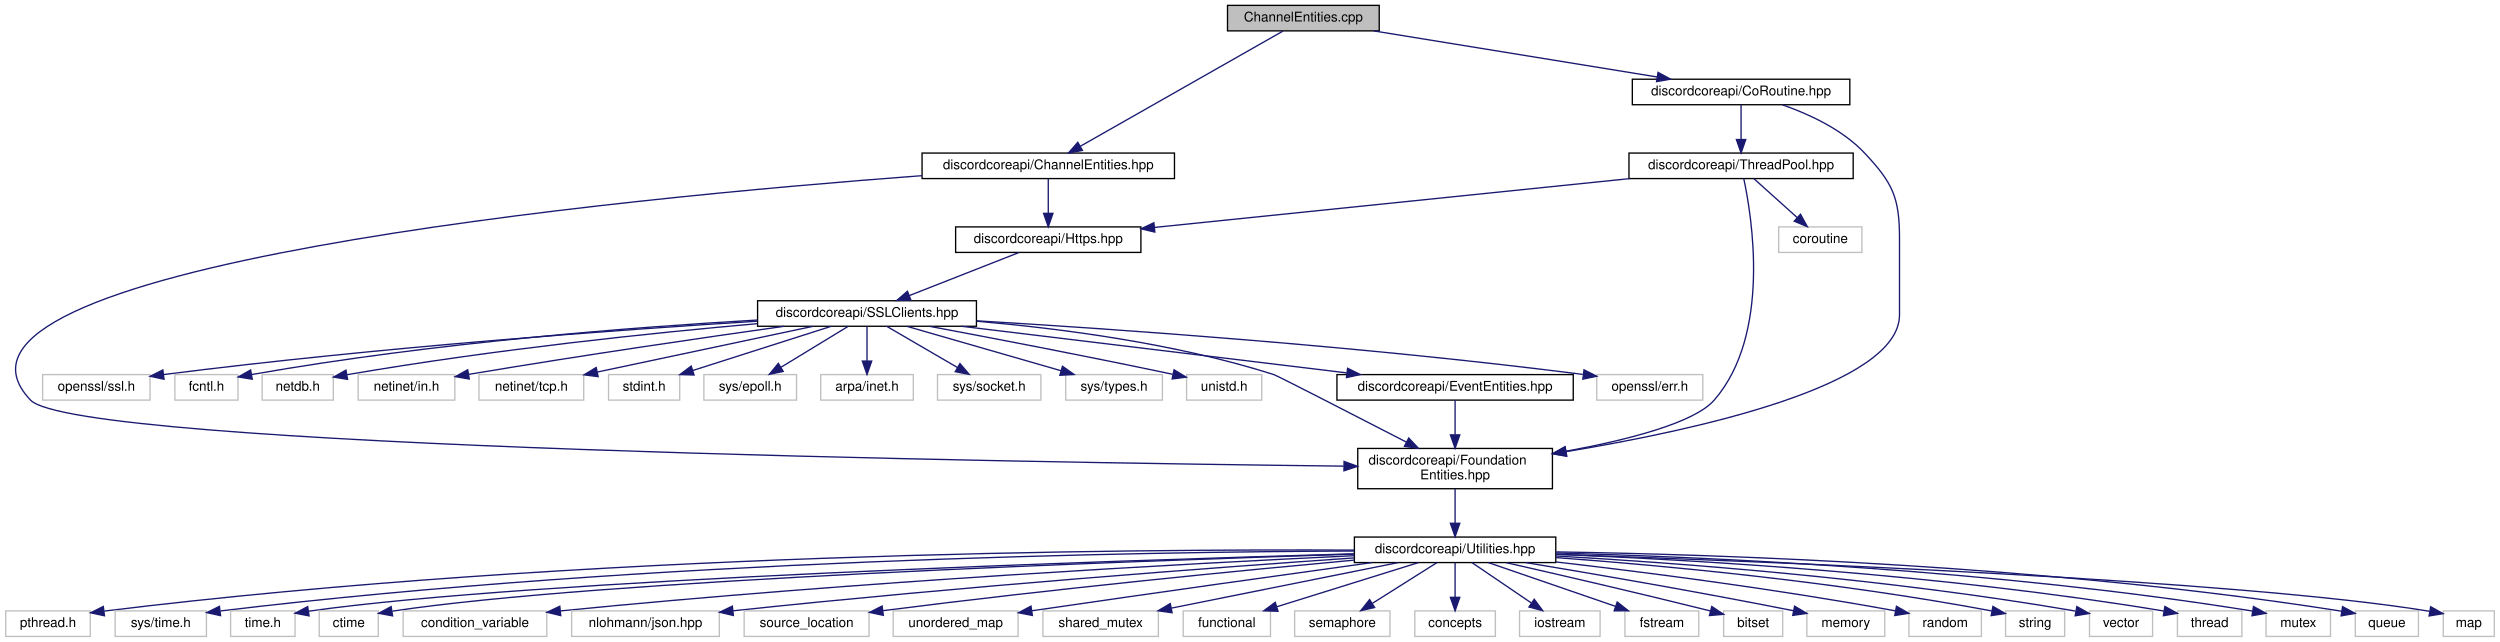
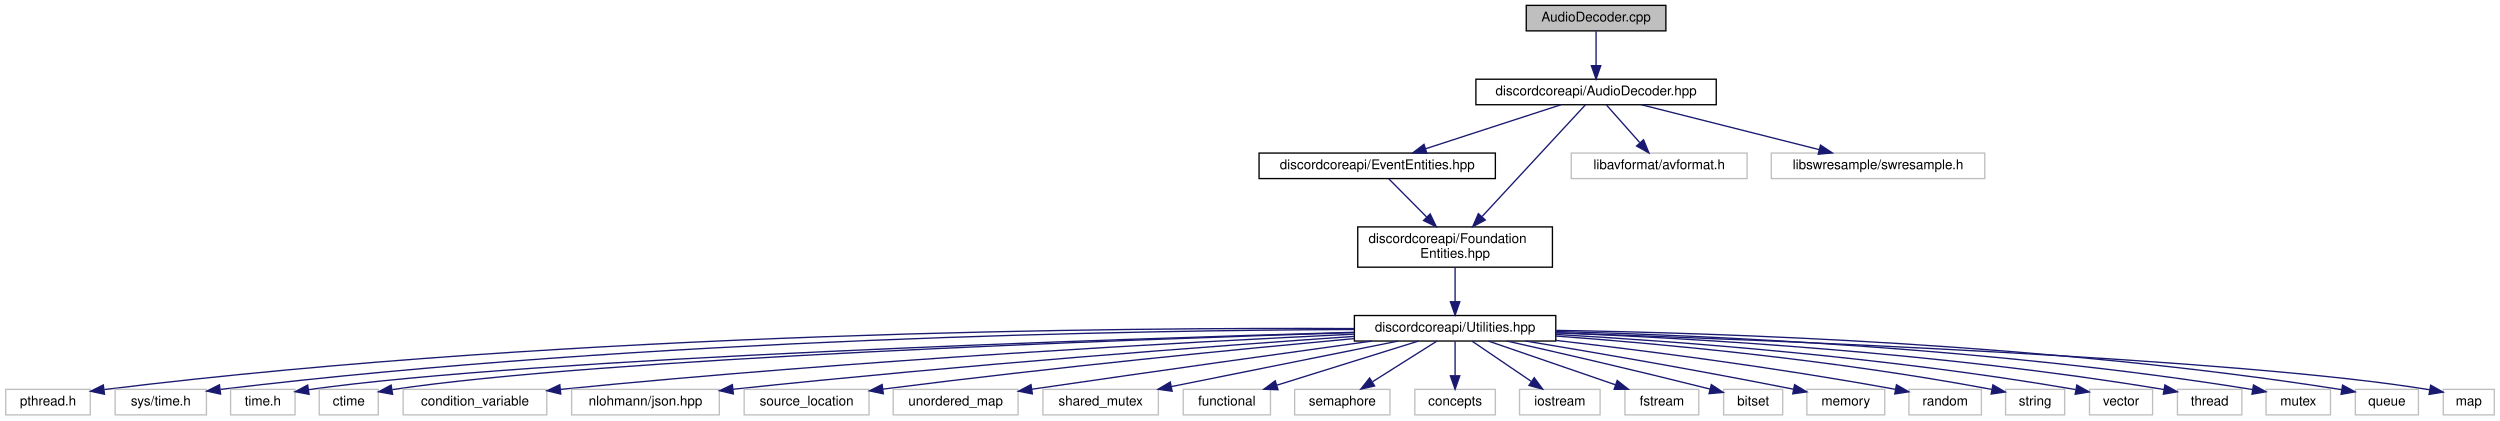
- <svg xmlns="http://www.w3.org/2000/svg" xmlns:xlink="http://www.w3.org/1999/xlink" width="1862pt" height="478pt" viewBox="0.00 0.00 1861.50 478.00">
-   <g id="graph0" class="graph" transform="scale(1 1) rotate(0) translate(4 474)">
+ <svg xmlns="http://www.w3.org/2000/svg" xmlns:xlink="http://www.w3.org/1999/xlink" width="1862pt" height="313pt" viewBox="0.00 0.00 1861.50 313.00">
+   <g id="graph0" class="graph" transform="scale(1 1) rotate(0) translate(4 309)">
    <g id="node1" class="node">
      <g id="a_node1">
        <a xlink:title=" ">
-           <polygon fill="#bfbfbf" stroke="black" points="1023,-470 910,-470 910,-451 1023,-451 1023,-470" />
-           <text text-anchor="middle" x="966.5" y="-458" font-family="Helvetica,sans-Serif" font-size="10.00">ChannelEntities.cpp</text>
+           <polygon fill="#bfbfbf" stroke="black" points="1236.5,-305 1132.5,-305 1132.5,-286 1236.5,-286 1236.5,-305" />
+           <text text-anchor="middle" x="1184.5" y="-293" font-family="Helvetica,sans-Serif" font-size="10.00">AudioDecoder.cpp</text>
        </a>
      </g>
    </g>
    <g id="node2" class="node">
      <g id="a_node2">
-         <a xlink:href="../../d4/d9b/a00680.html" target="_top" xlink:title=" ">
-           <polygon fill="none" stroke="black" points="870.5,-360 682.5,-360 682.5,-341 870.5,-341 870.5,-360" />
-           <text text-anchor="middle" x="776.5" y="-348" font-family="Helvetica,sans-Serif" font-size="10.00">discordcoreapi/ChannelEntities.hpp</text>
+         <a xlink:href="../../d1/d56/a00707.html" target="_top" xlink:title=" ">
+           <polygon fill="none" stroke="black" points="1274,-250 1095,-250 1095,-231 1274,-231 1274,-250" />
+           <text text-anchor="middle" x="1184.5" y="-238" font-family="Helvetica,sans-Serif" font-size="10.00">discordcoreapi/AudioDecoder.hpp</text>
        </a>
      </g>
    </g>
    <g id="edge1" class="edge">
-       <path fill="none" stroke="midnightblue" d="M951.27,-450.84C918.26,-432.08 839.87,-387.52 800.27,-365.01" />
-       <polygon fill="midnightblue" stroke="midnightblue" points="801.96,-361.95 791.54,-360.05 798.5,-368.03 801.96,-361.95" />
-     </g>
-     <g id="node43" class="node">
-       <g id="a_node43">
-         <a xlink:href="../../d3/d2c/a00764.html" target="_top" xlink:title=" ">
-           <polygon fill="none" stroke="black" points="1373.5,-415 1211.5,-415 1211.5,-396 1373.5,-396 1373.5,-415" />
-           <text text-anchor="middle" x="1292.5" y="-403" font-family="Helvetica,sans-Serif" font-size="10.00">discordcoreapi/CoRoutine.hpp</text>
-         </a>
-       </g>
-     </g>
-     <g id="edge44" class="edge">
-       <path fill="none" stroke="midnightblue" d="M1018.88,-450.98C1076.42,-441.63 1168.79,-426.61 1230.05,-416.65" />
-       <polygon fill="midnightblue" stroke="midnightblue" points="1230.67,-420.1 1239.98,-415.04 1229.55,-413.19 1230.67,-420.1" />
+       <path fill="none" stroke="midnightblue" d="M1184.5,-285.75C1184.5,-278.8 1184.5,-268.85 1184.5,-260.13" />
+       <polygon fill="midnightblue" stroke="midnightblue" points="1188,-260.09 1184.5,-250.09 1181,-260.09 1188,-260.09" />
    </g>
    <g id="node3" class="node">
      <g id="a_node3">
-         <a xlink:href="../../db/d7c/a00722.html" target="_top" xlink:title=" ">
+         <a xlink:href="../../d0/d0a/a00743.html" target="_top" xlink:title=" ">
+           <polygon fill="none" stroke="black" points="1109.5,-195 933.5,-195 933.5,-176 1109.5,-176 1109.5,-195" />
+           <text text-anchor="middle" x="1021.5" y="-183" font-family="Helvetica,sans-Serif" font-size="10.00">discordcoreapi/EventEntities.hpp</text>
+         </a>
+       </g>
+     </g>
+     <g id="edge2" class="edge">
+       <path fill="none" stroke="midnightblue" d="M1158.31,-230.98C1131.06,-222.13 1088.2,-208.19 1057.72,-198.28" />
+       <polygon fill="midnightblue" stroke="midnightblue" points="1058.49,-194.85 1047.89,-195.08 1056.32,-201.5 1058.49,-194.85" />
+     </g>
+     <g id="node4" class="node">
+       <g id="a_node4">
+         <a xlink:href="../../d4/d6a/a00704.html" target="_top" xlink:title=" ">
          <polygon fill="none" stroke="black" points="1152,-140 1007,-140 1007,-110 1152,-110 1152,-140" />
          <text text-anchor="start" x="1015" y="-128" font-family="Helvetica,sans-Serif" font-size="10.00">discordcoreapi/Foundation</text>
          <text text-anchor="middle" x="1079.5" y="-117" font-family="Helvetica,sans-Serif" font-size="10.00">Entities.hpp</text>
        </a>
      </g>
    </g>
-     <g id="edge2" class="edge">
-       <path fill="none" stroke="midnightblue" d="M682.39,-343.17C459.25,-326.46 -76.37,-275.45 18.5,-176 52.11,-140.77 752.51,-129.64 996.54,-126.82" />
-       <polygon fill="midnightblue" stroke="midnightblue" points="996.81,-130.32 1006.77,-126.7 996.73,-123.32 996.81,-130.32" />
+     <g id="edge28" class="edge">
+       <path fill="none" stroke="midnightblue" d="M1176.61,-230.97C1160.43,-213.48 1123.05,-173.07 1099.67,-147.81" />
+       <polygon fill="midnightblue" stroke="midnightblue" points="1101.98,-145.14 1092.62,-140.18 1096.84,-149.9 1101.98,-145.14" />
+     </g>
+     <g id="node29" class="node">
+       <g id="a_node29">
+         <a xlink:title=" ">
+           <polygon fill="none" stroke="#bfbfbf" points="1297,-195 1166,-195 1166,-176 1297,-176 1297,-195" />
+           <text text-anchor="middle" x="1231.5" y="-183" font-family="Helvetica,sans-Serif" font-size="10.00">libavformat/avformat.h</text>
+         </a>
+       </g>
+     </g>
+     <g id="edge29" class="edge">
+       <path fill="none" stroke="midnightblue" d="M1192.26,-230.75C1198.97,-223.18 1208.84,-212.05 1217.01,-202.84" />
+       <polygon fill="midnightblue" stroke="midnightblue" points="1219.87,-204.89 1223.88,-195.09 1214.63,-200.25 1219.87,-204.89" />
+     </g>
+     <g id="node30" class="node">
+       <g id="a_node30">
+         <a xlink:title=" ">
+           <polygon fill="none" stroke="#bfbfbf" points="1474,-195 1315,-195 1315,-176 1474,-176 1474,-195" />
+           <text text-anchor="middle" x="1394.5" y="-183" font-family="Helvetica,sans-Serif" font-size="10.00">libswresample/swresample.h</text>
+         </a>
+       </g>
+     </g>
+     <g id="edge30" class="edge">
+       <path fill="none" stroke="midnightblue" d="M1218.24,-230.98C1254.18,-221.91 1311.22,-207.52 1350.63,-197.57" />
+       <polygon fill="midnightblue" stroke="midnightblue" points="1351.66,-200.92 1360.5,-195.08 1349.94,-194.14 1351.66,-200.92" />
+     </g>
+     <g id="edge3" class="edge">
+       <path fill="none" stroke="midnightblue" d="M1030.06,-175.87C1037.49,-168.37 1048.57,-157.2 1058.36,-147.33" />
+       <polygon fill="midnightblue" stroke="midnightblue" points="1060.95,-149.68 1065.51,-140.11 1055.98,-144.75 1060.95,-149.68" />
+     </g>
+     <g id="node5" class="node">
+       <g id="a_node5">
+         <a xlink:href="../../dd/db2/a00737.html" target="_top" xlink:title=" ">
+           <polygon fill="none" stroke="black" points="1154.5,-74 1004.5,-74 1004.5,-55 1154.5,-55 1154.5,-74" />
+           <text text-anchor="middle" x="1079.5" y="-62" font-family="Helvetica,sans-Serif" font-size="10.00">discordcoreapi/Utilities.hpp</text>
+         </a>
+       </g>
+     </g>
+     <g id="edge4" class="edge">
+       <path fill="none" stroke="midnightblue" d="M1079.5,-109.84C1079.5,-102.21 1079.5,-92.7 1079.5,-84.45" />
+       <polygon fill="midnightblue" stroke="midnightblue" points="1083,-84.27 1079.5,-74.27 1076,-84.27 1083,-84.27" />
+     </g>
+     <g id="node6" class="node">
+       <g id="a_node6">
+         <a xlink:title=" ">
+           <polygon fill="none" stroke="#bfbfbf" points="63,-19 0,-19 0,0 63,0 63,-19" />
+           <text text-anchor="middle" x="31.5" y="-7" font-family="Helvetica,sans-Serif" font-size="10.00">pthread.h</text>
+         </a>
+       </g>
+     </g>
+     <g id="edge5" class="edge">
+       <path fill="none" stroke="midnightblue" d="M1004.31,-64.28C838.04,-65.12 426.64,-62.31 73.37,-18.86" />
+       <polygon fill="midnightblue" stroke="midnightblue" points="73.56,-15.36 63.2,-17.6 72.69,-22.3 73.56,-15.36" />
+     </g>
+     <g id="node7" class="node">
+       <g id="a_node7">
+         <a xlink:title=" ">
+           <polygon fill="none" stroke="#bfbfbf" points="149.5,-19 81.5,-19 81.5,0 149.5,0 149.5,-19" />
+           <text text-anchor="middle" x="115.5" y="-7" font-family="Helvetica,sans-Serif" font-size="10.00">sys/time.h</text>
+         </a>
+       </g>
+     </g>
+     <g id="edge6" class="edge">
+       <path fill="none" stroke="midnightblue" d="M1004.27,-63.6C848.44,-62.99 478.98,-57.34 160.07,-18.99" />
+       <polygon fill="midnightblue" stroke="midnightblue" points="160.04,-15.46 149.69,-17.73 159.2,-22.41 160.04,-15.46" />
+     </g>
+     <g id="node8" class="node">
+       <g id="a_node8">
+         <a xlink:title=" ">
+           <polygon fill="none" stroke="#bfbfbf" points="215.5,-19 167.5,-19 167.5,0 215.5,0 215.5,-19" />
+           <text text-anchor="middle" x="191.5" y="-7" font-family="Helvetica,sans-Serif" font-size="10.00">time.h</text>
+         </a>
+       </g>
+     </g>
+     <g id="edge7" class="edge">
+       <path fill="none" stroke="midnightblue" d="M1004.24,-61.52C828.11,-56.56 392.09,-42.46 225.63,-18.78" />
+       <polygon fill="midnightblue" stroke="midnightblue" points="225.94,-15.29 215.54,-17.28 224.91,-22.21 225.94,-15.29" />
+     </g>
+     <g id="node9" class="node">
+       <g id="a_node9">
+         <a xlink:title=" ">
+           <polygon fill="none" stroke="#bfbfbf" points="277.5,-19 233.5,-19 233.5,0 277.5,0 277.5,-19" />
+           <text text-anchor="middle" x="255.5" y="-7" font-family="Helvetica,sans-Serif" font-size="10.00">ctime</text>
+         </a>
+       </g>
+     </g>
+     <g id="edge8" class="edge">
+       <path fill="none" stroke="midnightblue" d="M1004.36,-61.31C837.95,-56.15 441.6,-41.99 287.93,-18.81" />
+       <polygon fill="midnightblue" stroke="midnightblue" points="288.15,-15.3 277.73,-17.2 287.06,-22.22 288.15,-15.3" />
+     </g>
+     <g id="node10" class="node">
+       <g id="a_node10">
+         <a xlink:title=" ">
+           <polygon fill="none" stroke="#bfbfbf" points="403,-19 296,-19 296,0 403,0 403,-19" />
+           <text text-anchor="middle" x="349.5" y="-7" font-family="Helvetica,sans-Serif" font-size="10.00">condition_variable</text>
+         </a>
+       </g>
+     </g>
+     <g id="edge9" class="edge">
+       <path fill="none" stroke="midnightblue" d="M1004.34,-60.14C882.56,-54.34 634.36,-40.98 413.26,-19" />
+       <polygon fill="midnightblue" stroke="midnightblue" points="413.39,-15.5 403.09,-17.98 412.69,-22.46 413.39,-15.5" />
+     </g>
+     <g id="node11" class="node">
+       <g id="a_node11">
+         <a xlink:title=" ">
+           <polygon fill="none" stroke="#bfbfbf" points="531.5,-19 421.5,-19 421.5,0 531.5,0 531.5,-19" />
+           <text text-anchor="middle" x="476.5" y="-7" font-family="Helvetica,sans-Serif" font-size="10.00">nlohmann/json.hpp</text>
+         </a>
+       </g>
+     </g>
+     <g id="edge10" class="edge">
+       <path fill="none" stroke="midnightblue" d="M1004.4,-58.48C902.13,-51.39 713.11,-37.33 541.6,-19.07" />
+       <polygon fill="midnightblue" stroke="midnightblue" points="541.95,-15.59 531.64,-18 541.21,-22.55 541.95,-15.59" />
+     </g>
+     <g id="node12" class="node">
+       <g id="a_node12">
+         <a xlink:title=" ">
+           <polygon fill="none" stroke="#bfbfbf" points="643,-19 550,-19 550,0 643,0 643,-19" />
+           <text text-anchor="middle" x="596.5" y="-7" font-family="Helvetica,sans-Serif" font-size="10.00">source_location</text>
+         </a>
+       </g>
+     </g>
+     <g id="edge11" class="edge">
+       <path fill="none" stroke="midnightblue" d="M1004.37,-56.83C920.98,-49.17 782.13,-35.64 653.33,-19.18" />
+       <polygon fill="midnightblue" stroke="midnightblue" points="653.65,-15.7 643.29,-17.89 652.76,-22.64 653.65,-15.7" />
+     </g>
+     <g id="node13" class="node">
+       <g id="a_node13">
+         <a xlink:title=" ">
+           <polygon fill="none" stroke="#bfbfbf" points="754,-19 661,-19 661,0 754,0 754,-19" />
+           <text text-anchor="middle" x="707.5" y="-7" font-family="Helvetica,sans-Serif" font-size="10.00">unordered_map</text>
+         </a>
+       </g>
+     </g>
+     <g id="edge12" class="edge">
+       <path fill="none" stroke="midnightblue" d="M1017.71,-55C956.17,-46.49 858.7,-32.88 764.26,-19.1" />
+       <polygon fill="midnightblue" stroke="midnightblue" points="764.65,-15.62 754.25,-17.63 763.63,-22.54 764.65,-15.62" />
+     </g>
+     <g id="node14" class="node">
+       <g id="a_node14">
+         <a xlink:title=" ">
+           <polygon fill="none" stroke="#bfbfbf" points="858.5,-19 772.5,-19 772.5,0 858.5,0 858.5,-19" />
+           <text text-anchor="middle" x="815.5" y="-7" font-family="Helvetica,sans-Serif" font-size="10.00">shared_mutex</text>
+         </a>
+       </g>
+     </g>
+     <g id="edge13" class="edge">
+       <path fill="none" stroke="midnightblue" d="M1037.08,-54.98C991.13,-45.76 917.75,-31.03 868.15,-21.07" />
+       <polygon fill="midnightblue" stroke="midnightblue" points="868.74,-17.62 858.25,-19.08 867.36,-24.48 868.74,-17.62" />
+     </g>
+     <g id="node15" class="node">
+       <g id="a_node15">
+         <a xlink:title=" ">
+           <polygon fill="none" stroke="#bfbfbf" points="942,-19 877,-19 877,0 942,0 942,-19" />
+           <text text-anchor="middle" x="909.5" y="-7" font-family="Helvetica,sans-Serif" font-size="10.00">functional</text>
+         </a>
+       </g>
+     </g>
+     <g id="edge14" class="edge">
+       <path fill="none" stroke="midnightblue" d="M1052.19,-54.98C1023.65,-46.09 978.67,-32.07 946.86,-22.15" />
+       <polygon fill="midnightblue" stroke="midnightblue" points="947.62,-18.72 937.03,-19.08 945.53,-25.4 947.62,-18.72" />
+     </g>
+     <g id="node16" class="node">
+       <g id="a_node16">
+         <a xlink:title=" ">
+           <polygon fill="none" stroke="#bfbfbf" points="1031,-19 960,-19 960,0 1031,0 1031,-19" />
+           <text text-anchor="middle" x="995.5" y="-7" font-family="Helvetica,sans-Serif" font-size="10.00">semaphore</text>
+         </a>
+       </g>
+     </g>
+     <g id="edge15" class="edge">
+       <path fill="none" stroke="midnightblue" d="M1066,-54.98C1053.1,-46.84 1033.4,-34.41 1018.1,-24.76" />
+       <polygon fill="midnightblue" stroke="midnightblue" points="1019.57,-21.55 1009.24,-19.17 1015.83,-27.47 1019.57,-21.55" />
+     </g>
+     <g id="node17" class="node">
+       <g id="a_node17">
+         <a xlink:title=" ">
+           <polygon fill="none" stroke="#bfbfbf" points="1109.5,-19 1049.5,-19 1049.5,0 1109.5,0 1109.5,-19" />
+           <text text-anchor="middle" x="1079.5" y="-7" font-family="Helvetica,sans-Serif" font-size="10.00">concepts</text>
+         </a>
+       </g>
+     </g>
+     <g id="edge16" class="edge">
+       <path fill="none" stroke="midnightblue" d="M1079.5,-54.75C1079.5,-47.8 1079.5,-37.85 1079.5,-29.13" />
+       <polygon fill="midnightblue" stroke="midnightblue" points="1083,-29.09 1079.5,-19.09 1076,-29.09 1083,-29.09" />
+     </g>
+     <g id="node18" class="node">
+       <g id="a_node18">
+         <a xlink:title=" ">
+           <polygon fill="none" stroke="#bfbfbf" points="1187.5,-19 1127.5,-19 1127.5,0 1187.5,0 1187.5,-19" />
+           <text text-anchor="middle" x="1157.5" y="-7" font-family="Helvetica,sans-Serif" font-size="10.00">iostream</text>
+         </a>
+       </g>
+     </g>
+     <g id="edge17" class="edge">
+       <path fill="none" stroke="midnightblue" d="M1092.03,-54.98C1103.9,-46.92 1121.96,-34.65 1136.11,-25.03" />
+       <polygon fill="midnightblue" stroke="midnightblue" points="1138.44,-27.69 1144.74,-19.17 1134.5,-21.9 1138.44,-27.69" />
+     </g>
+     <g id="node19" class="node">
+       <g id="a_node19">
+         <a xlink:title=" ">
+           <polygon fill="none" stroke="#bfbfbf" points="1261,-19 1206,-19 1206,0 1261,0 1261,-19" />
+           <text text-anchor="middle" x="1233.5" y="-7" font-family="Helvetica,sans-Serif" font-size="10.00">fstream</text>
+         </a>
+       </g>
+     </g>
+     <g id="edge18" class="edge">
+       <path fill="none" stroke="midnightblue" d="M1104.24,-54.98C1129.87,-46.16 1170.13,-32.31 1198.91,-22.41" />
+       <polygon fill="midnightblue" stroke="midnightblue" points="1200.25,-25.65 1208.56,-19.08 1197.97,-19.03 1200.25,-25.65" />
+     </g>
+     <g id="node20" class="node">
+       <g id="a_node20">
+         <a xlink:title=" ">
+           <polygon fill="none" stroke="#bfbfbf" points="1323.5,-19 1279.5,-19 1279.5,0 1323.5,0 1323.5,-19" />
+           <text text-anchor="middle" x="1301.5" y="-7" font-family="Helvetica,sans-Serif" font-size="10.00">bitset</text>
+         </a>
+       </g>
+     </g>
+     <g id="edge19" class="edge">
+       <path fill="none" stroke="midnightblue" d="M1118.02,-54.99C1154.63,-46.79 1211.47,-33.8 1269.48,-19.19" />
+       <polygon fill="midnightblue" stroke="midnightblue" points="1270.34,-22.58 1279.18,-16.73 1268.62,-15.79 1270.34,-22.58" />
+     </g>
+     <g id="node21" class="node">
+       <g id="a_node21">
+         <a xlink:title=" ">
+           <polygon fill="none" stroke="#bfbfbf" points="1399.5,-19 1341.5,-19 1341.5,0 1399.5,0 1399.5,-19" />
+           <text text-anchor="middle" x="1370.5" y="-7" font-family="Helvetica,sans-Serif" font-size="10.00">memory</text>
+         </a>
+       </g>
+     </g>
+     <g id="edge20" class="edge">
+       <path fill="none" stroke="midnightblue" d="M1131.96,-55C1181.02,-46.88 1256.56,-33.97 1331.41,-19.14" />
+       <polygon fill="midnightblue" stroke="midnightblue" points="1332.36,-22.52 1341.48,-17.13 1330.99,-15.66 1332.36,-22.52" />
+     </g>
+     <g id="node22" class="node">
+       <g id="a_node22">
+         <a xlink:title=" ">
+           <polygon fill="none" stroke="#bfbfbf" points="1471.5,-19 1417.5,-19 1417.5,0 1471.5,0 1471.5,-19" />
+           <text text-anchor="middle" x="1444.5" y="-7" font-family="Helvetica,sans-Serif" font-size="10.00">random</text>
+         </a>
+       </g>
+     </g>
+     <g id="edge21" class="edge">
+       <path fill="none" stroke="midnightblue" d="M1154.64,-55.45C1219.18,-48.05 1314.91,-35.92 1407.34,-19.05" />
+       <polygon fill="midnightblue" stroke="midnightblue" points="1408.24,-22.45 1417.43,-17.19 1406.96,-15.56 1408.24,-22.45" />
+     </g>
+     <g id="node23" class="node">
+       <g id="a_node23">
+         <a xlink:title=" ">
+           <polygon fill="none" stroke="#bfbfbf" points="1533.5,-19 1489.5,-19 1489.5,0 1533.5,0 1533.5,-19" />
+           <text text-anchor="middle" x="1511.5" y="-7" font-family="Helvetica,sans-Serif" font-size="10.00">string</text>
+         </a>
+       </g>
+     </g>
+     <g id="edge22" class="edge">
+       <path fill="none" stroke="midnightblue" d="M1154.67,-58.7C1233.43,-52.87 1360.82,-41.19 1479.28,-18.95" />
+       <polygon fill="midnightblue" stroke="midnightblue" points="1480.08,-22.36 1489.25,-17.05 1478.77,-15.49 1480.08,-22.36" />
+     </g>
+     <g id="node24" class="node">
+       <g id="a_node24">
+         <a xlink:title=" ">
+           <polygon fill="none" stroke="#bfbfbf" points="1599,-19 1552,-19 1552,0 1599,0 1599,-19" />
+           <text text-anchor="middle" x="1575.5" y="-7" font-family="Helvetica,sans-Serif" font-size="10.00">vector</text>
+         </a>
+       </g>
+     </g>
+     <g id="edge23" class="edge">
+       <path fill="none" stroke="midnightblue" d="M1154.56,-59.9C1244.39,-54.78 1399.42,-43.38 1541.59,-18.86" />
+       <polygon fill="midnightblue" stroke="midnightblue" points="1542.56,-22.25 1551.8,-17.08 1541.35,-15.35 1542.56,-22.25" />
+     </g>
+     <g id="node25" class="node">
+       <g id="a_node25">
+         <a xlink:title=" ">
+           <polygon fill="none" stroke="#bfbfbf" points="1665.5,-19 1617.5,-19 1617.5,0 1665.5,0 1665.5,-19" />
+           <text text-anchor="middle" x="1641.5" y="-7" font-family="Helvetica,sans-Serif" font-size="10.00">thread</text>
+         </a>
+       </g>
+     </g>
+     <g id="edge24" class="edge">
+       <path fill="none" stroke="midnightblue" d="M1154.9,-61.14C1255.96,-57.1 1440.94,-46.58 1607.52,-18.87" />
+       <polygon fill="midnightblue" stroke="midnightblue" points="1608.17,-22.31 1617.45,-17.19 1607.01,-15.41 1608.17,-22.31" />
+     </g>
+     <g id="node26" class="node">
+       <g id="a_node26">
+         <a xlink:title=" ">
+           <polygon fill="none" stroke="#bfbfbf" points="1731.5,-19 1683.5,-19 1683.5,0 1731.5,0 1731.5,-19" />
+           <text text-anchor="middle" x="1707.5" y="-7" font-family="Helvetica,sans-Serif" font-size="10.00">mutex</text>
+         </a>
+       </g>
+     </g>
+     <g id="edge25" class="edge">
+       <path fill="none" stroke="midnightblue" d="M1154.68,-62.14C1266.12,-59.19 1481.72,-49.86 1673.47,-18.86" />
+       <polygon fill="midnightblue" stroke="midnightblue" points="1674.15,-22.29 1683.45,-17.22 1673.02,-15.38 1674.15,-22.29" />
+     </g>
+     <g id="node27" class="node">
+       <g id="a_node27">
+         <a xlink:title=" ">
+           <polygon fill="none" stroke="#bfbfbf" points="1797,-19 1750,-19 1750,0 1797,0 1797,-19" />
+           <text text-anchor="middle" x="1773.5" y="-7" font-family="Helvetica,sans-Serif" font-size="10.00">queue</text>
+         </a>
+       </g>
+     </g>
+     <g id="edge26" class="edge">
+       <path fill="none" stroke="midnightblue" d="M1154.85,-62.94C1276.23,-61.05 1522.54,-53.12 1739.82,-18.76" />
+       <polygon fill="midnightblue" stroke="midnightblue" points="1740.5,-22.2 1749.82,-17.16 1739.39,-15.29 1740.5,-22.2" />
    </g>
    <g id="node28" class="node">
      <g id="a_node28">
-         <a xlink:href="../../df/d9e/a00686.html" target="_top" xlink:title=" ">
-           <polygon fill="none" stroke="black" points="845.5,-305 707.5,-305 707.5,-286 845.5,-286 845.5,-305" />
-           <text text-anchor="middle" x="776.5" y="-293" font-family="Helvetica,sans-Serif" font-size="10.00">discordcoreapi/Https.hpp</text>
-         </a>
-       </g>
-     </g>
-     <g id="edge27" class="edge">
-       <path fill="none" stroke="midnightblue" d="M776.5,-340.75C776.5,-333.8 776.5,-323.85 776.5,-315.13" />
-       <polygon fill="midnightblue" stroke="midnightblue" points="780,-315.09 776.5,-305.09 773,-315.09 780,-315.09" />
-     </g>
-     <g id="node4" class="node">
-       <g id="a_node4">
-         <a xlink:href="../../d1/d87/a00689.html" target="_top" xlink:title=" ">
-           <polygon fill="none" stroke="black" points="1154.5,-74 1004.5,-74 1004.5,-55 1154.5,-55 1154.5,-74" />
-           <text text-anchor="middle" x="1079.5" y="-62" font-family="Helvetica,sans-Serif" font-size="10.00">discordcoreapi/Utilities.hpp</text>
-         </a>
-       </g>
-     </g>
-     <g id="edge3" class="edge">
-       <path fill="none" stroke="midnightblue" d="M1079.5,-109.84C1079.5,-102.21 1079.5,-92.7 1079.5,-84.45" />
-       <polygon fill="midnightblue" stroke="midnightblue" points="1083,-84.27 1079.5,-74.27 1076,-84.27 1083,-84.27" />
-     </g>
-     <g id="node5" class="node">
-       <g id="a_node5">
-         <a xlink:title=" ">
-           <polygon fill="none" stroke="#bfbfbf" points="63,-19 0,-19 0,0 63,0 63,-19" />
-           <text text-anchor="middle" x="31.5" y="-7" font-family="Helvetica,sans-Serif" font-size="10.00">pthread.h</text>
-         </a>
-       </g>
-     </g>
-     <g id="edge4" class="edge">
-       <path fill="none" stroke="midnightblue" d="M1004.31,-64.28C838.04,-65.12 426.64,-62.31 73.37,-18.86" />
-       <polygon fill="midnightblue" stroke="midnightblue" points="73.56,-15.36 63.2,-17.6 72.69,-22.3 73.56,-15.36" />
-     </g>
-     <g id="node6" class="node">
-       <g id="a_node6">
-         <a xlink:title=" ">
-           <polygon fill="none" stroke="#bfbfbf" points="149.5,-19 81.5,-19 81.5,0 149.5,0 149.5,-19" />
-           <text text-anchor="middle" x="115.5" y="-7" font-family="Helvetica,sans-Serif" font-size="10.00">sys/time.h</text>
-         </a>
-       </g>
-     </g>
-     <g id="edge5" class="edge">
-       <path fill="none" stroke="midnightblue" d="M1004.27,-63.6C848.44,-62.99 478.98,-57.34 160.07,-18.99" />
-       <polygon fill="midnightblue" stroke="midnightblue" points="160.04,-15.46 149.69,-17.73 159.2,-22.41 160.04,-15.46" />
-     </g>
-     <g id="node7" class="node">
-       <g id="a_node7">
-         <a xlink:title=" ">
-           <polygon fill="none" stroke="#bfbfbf" points="215.5,-19 167.5,-19 167.5,0 215.5,0 215.5,-19" />
-           <text text-anchor="middle" x="191.5" y="-7" font-family="Helvetica,sans-Serif" font-size="10.00">time.h</text>
-         </a>
-       </g>
-     </g>
-     <g id="edge6" class="edge">
-       <path fill="none" stroke="midnightblue" d="M1004.24,-61.52C828.11,-56.56 392.09,-42.46 225.63,-18.78" />
-       <polygon fill="midnightblue" stroke="midnightblue" points="225.94,-15.29 215.54,-17.28 224.91,-22.21 225.94,-15.29" />
-     </g>
-     <g id="node8" class="node">
-       <g id="a_node8">
-         <a xlink:title=" ">
-           <polygon fill="none" stroke="#bfbfbf" points="277.5,-19 233.5,-19 233.5,0 277.5,0 277.5,-19" />
-           <text text-anchor="middle" x="255.5" y="-7" font-family="Helvetica,sans-Serif" font-size="10.00">ctime</text>
-         </a>
-       </g>
-     </g>
-     <g id="edge7" class="edge">
-       <path fill="none" stroke="midnightblue" d="M1004.36,-61.31C837.95,-56.15 441.6,-41.99 287.93,-18.81" />
-       <polygon fill="midnightblue" stroke="midnightblue" points="288.15,-15.3 277.73,-17.2 287.06,-22.22 288.15,-15.3" />
-     </g>
-     <g id="node9" class="node">
-       <g id="a_node9">
-         <a xlink:title=" ">
-           <polygon fill="none" stroke="#bfbfbf" points="403,-19 296,-19 296,0 403,0 403,-19" />
-           <text text-anchor="middle" x="349.5" y="-7" font-family="Helvetica,sans-Serif" font-size="10.00">condition_variable</text>
-         </a>
-       </g>
-     </g>
-     <g id="edge8" class="edge">
-       <path fill="none" stroke="midnightblue" d="M1004.34,-60.14C882.56,-54.34 634.36,-40.98 413.26,-19" />
-       <polygon fill="midnightblue" stroke="midnightblue" points="413.39,-15.5 403.09,-17.98 412.69,-22.46 413.39,-15.5" />
-     </g>
-     <g id="node10" class="node">
-       <g id="a_node10">
-         <a xlink:title=" ">
-           <polygon fill="none" stroke="#bfbfbf" points="531.5,-19 421.5,-19 421.5,0 531.5,0 531.5,-19" />
-           <text text-anchor="middle" x="476.5" y="-7" font-family="Helvetica,sans-Serif" font-size="10.00">nlohmann/json.hpp</text>
-         </a>
-       </g>
-     </g>
-     <g id="edge9" class="edge">
-       <path fill="none" stroke="midnightblue" d="M1004.4,-58.48C902.13,-51.39 713.11,-37.33 541.6,-19.07" />
-       <polygon fill="midnightblue" stroke="midnightblue" points="541.95,-15.59 531.64,-18 541.21,-22.55 541.95,-15.59" />
-     </g>
-     <g id="node11" class="node">
-       <g id="a_node11">
-         <a xlink:title=" ">
-           <polygon fill="none" stroke="#bfbfbf" points="643,-19 550,-19 550,0 643,0 643,-19" />
-           <text text-anchor="middle" x="596.5" y="-7" font-family="Helvetica,sans-Serif" font-size="10.00">source_location</text>
-         </a>
-       </g>
-     </g>
-     <g id="edge10" class="edge">
-       <path fill="none" stroke="midnightblue" d="M1004.37,-56.83C920.98,-49.17 782.13,-35.64 653.33,-19.18" />
-       <polygon fill="midnightblue" stroke="midnightblue" points="653.65,-15.7 643.29,-17.89 652.76,-22.64 653.65,-15.7" />
-     </g>
-     <g id="node12" class="node">
-       <g id="a_node12">
-         <a xlink:title=" ">
-           <polygon fill="none" stroke="#bfbfbf" points="754,-19 661,-19 661,0 754,0 754,-19" />
-           <text text-anchor="middle" x="707.5" y="-7" font-family="Helvetica,sans-Serif" font-size="10.00">unordered_map</text>
-         </a>
-       </g>
-     </g>
-     <g id="edge11" class="edge">
-       <path fill="none" stroke="midnightblue" d="M1017.71,-55C956.17,-46.49 858.7,-32.88 764.26,-19.1" />
-       <polygon fill="midnightblue" stroke="midnightblue" points="764.65,-15.62 754.25,-17.63 763.63,-22.54 764.65,-15.62" />
-     </g>
-     <g id="node13" class="node">
-       <g id="a_node13">
-         <a xlink:title=" ">
-           <polygon fill="none" stroke="#bfbfbf" points="858.5,-19 772.5,-19 772.5,0 858.5,0 858.5,-19" />
-           <text text-anchor="middle" x="815.5" y="-7" font-family="Helvetica,sans-Serif" font-size="10.00">shared_mutex</text>
-         </a>
-       </g>
-     </g>
-     <g id="edge12" class="edge">
-       <path fill="none" stroke="midnightblue" d="M1037.08,-54.98C991.13,-45.76 917.75,-31.03 868.15,-21.07" />
-       <polygon fill="midnightblue" stroke="midnightblue" points="868.74,-17.62 858.25,-19.08 867.36,-24.48 868.74,-17.62" />
-     </g>
-     <g id="node14" class="node">
-       <g id="a_node14">
-         <a xlink:title=" ">
-           <polygon fill="none" stroke="#bfbfbf" points="942,-19 877,-19 877,0 942,0 942,-19" />
-           <text text-anchor="middle" x="909.5" y="-7" font-family="Helvetica,sans-Serif" font-size="10.00">functional</text>
-         </a>
-       </g>
-     </g>
-     <g id="edge13" class="edge">
-       <path fill="none" stroke="midnightblue" d="M1052.19,-54.98C1023.65,-46.09 978.67,-32.07 946.86,-22.15" />
-       <polygon fill="midnightblue" stroke="midnightblue" points="947.62,-18.72 937.03,-19.08 945.53,-25.4 947.62,-18.72" />
-     </g>
-     <g id="node15" class="node">
-       <g id="a_node15">
-         <a xlink:title=" ">
-           <polygon fill="none" stroke="#bfbfbf" points="1031,-19 960,-19 960,0 1031,0 1031,-19" />
-           <text text-anchor="middle" x="995.5" y="-7" font-family="Helvetica,sans-Serif" font-size="10.00">semaphore</text>
-         </a>
-       </g>
-     </g>
-     <g id="edge14" class="edge">
-       <path fill="none" stroke="midnightblue" d="M1066,-54.98C1053.1,-46.84 1033.4,-34.41 1018.1,-24.76" />
-       <polygon fill="midnightblue" stroke="midnightblue" points="1019.57,-21.55 1009.24,-19.17 1015.83,-27.47 1019.57,-21.55" />
-     </g>
-     <g id="node16" class="node">
-       <g id="a_node16">
-         <a xlink:title=" ">
-           <polygon fill="none" stroke="#bfbfbf" points="1109.5,-19 1049.5,-19 1049.5,0 1109.5,0 1109.5,-19" />
-           <text text-anchor="middle" x="1079.5" y="-7" font-family="Helvetica,sans-Serif" font-size="10.00">concepts</text>
-         </a>
-       </g>
-     </g>
-     <g id="edge15" class="edge">
-       <path fill="none" stroke="midnightblue" d="M1079.5,-54.75C1079.5,-47.8 1079.5,-37.85 1079.5,-29.13" />
-       <polygon fill="midnightblue" stroke="midnightblue" points="1083,-29.09 1079.5,-19.09 1076,-29.09 1083,-29.09" />
-     </g>
-     <g id="node17" class="node">
-       <g id="a_node17">
-         <a xlink:title=" ">
-           <polygon fill="none" stroke="#bfbfbf" points="1187.5,-19 1127.5,-19 1127.5,0 1187.5,0 1187.5,-19" />
-           <text text-anchor="middle" x="1157.5" y="-7" font-family="Helvetica,sans-Serif" font-size="10.00">iostream</text>
-         </a>
-       </g>
-     </g>
-     <g id="edge16" class="edge">
-       <path fill="none" stroke="midnightblue" d="M1092.03,-54.98C1103.9,-46.92 1121.96,-34.65 1136.11,-25.03" />
-       <polygon fill="midnightblue" stroke="midnightblue" points="1138.44,-27.69 1144.74,-19.17 1134.5,-21.9 1138.44,-27.69" />
-     </g>
-     <g id="node18" class="node">
-       <g id="a_node18">
-         <a xlink:title=" ">
-           <polygon fill="none" stroke="#bfbfbf" points="1261,-19 1206,-19 1206,0 1261,0 1261,-19" />
-           <text text-anchor="middle" x="1233.5" y="-7" font-family="Helvetica,sans-Serif" font-size="10.00">fstream</text>
-         </a>
-       </g>
-     </g>
-     <g id="edge17" class="edge">
-       <path fill="none" stroke="midnightblue" d="M1104.24,-54.98C1129.87,-46.16 1170.13,-32.31 1198.91,-22.41" />
-       <polygon fill="midnightblue" stroke="midnightblue" points="1200.25,-25.65 1208.56,-19.08 1197.97,-19.03 1200.25,-25.65" />
-     </g>
-     <g id="node19" class="node">
-       <g id="a_node19">
-         <a xlink:title=" ">
-           <polygon fill="none" stroke="#bfbfbf" points="1323.5,-19 1279.5,-19 1279.5,0 1323.5,0 1323.5,-19" />
-           <text text-anchor="middle" x="1301.5" y="-7" font-family="Helvetica,sans-Serif" font-size="10.00">bitset</text>
-         </a>
-       </g>
-     </g>
-     <g id="edge18" class="edge">
-       <path fill="none" stroke="midnightblue" d="M1117.43,-54.96C1155.84,-46.24 1216.91,-32.14 1269.5,-19 1269.6,-18.97 1269.7,-18.95 1269.8,-18.92" />
-       <polygon fill="midnightblue" stroke="midnightblue" points="1270.67,-22.31 1279.49,-16.44 1268.93,-15.53 1270.67,-22.31" />
-     </g>
-     <g id="node20" class="node">
-       <g id="a_node20">
-         <a xlink:title=" ">
-           <polygon fill="none" stroke="#bfbfbf" points="1399.5,-19 1341.5,-19 1341.5,0 1399.5,0 1399.5,-19" />
-           <text text-anchor="middle" x="1370.5" y="-7" font-family="Helvetica,sans-Serif" font-size="10.00">memory</text>
-         </a>
-       </g>
-     </g>
-     <g id="edge19" class="edge">
-       <path fill="none" stroke="midnightblue" d="M1131.96,-55C1181.02,-46.88 1256.56,-33.97 1331.41,-19.14" />
-       <polygon fill="midnightblue" stroke="midnightblue" points="1332.36,-22.52 1341.48,-17.13 1330.99,-15.66 1332.36,-22.52" />
-     </g>
-     <g id="node21" class="node">
-       <g id="a_node21">
-         <a xlink:title=" ">
-           <polygon fill="none" stroke="#bfbfbf" points="1471.5,-19 1417.5,-19 1417.5,0 1471.5,0 1471.5,-19" />
-           <text text-anchor="middle" x="1444.5" y="-7" font-family="Helvetica,sans-Serif" font-size="10.00">random</text>
-         </a>
-       </g>
-     </g>
-     <g id="edge20" class="edge">
-       <path fill="none" stroke="midnightblue" d="M1154.64,-55.45C1219.18,-48.05 1314.91,-35.92 1407.34,-19.05" />
-       <polygon fill="midnightblue" stroke="midnightblue" points="1408.24,-22.45 1417.43,-17.19 1406.96,-15.56 1408.24,-22.45" />
-     </g>
-     <g id="node22" class="node">
-       <g id="a_node22">
-         <a xlink:title=" ">
-           <polygon fill="none" stroke="#bfbfbf" points="1533.5,-19 1489.5,-19 1489.5,0 1533.5,0 1533.5,-19" />
-           <text text-anchor="middle" x="1511.5" y="-7" font-family="Helvetica,sans-Serif" font-size="10.00">string</text>
-         </a>
-       </g>
-     </g>
-     <g id="edge21" class="edge">
-       <path fill="none" stroke="midnightblue" d="M1154.67,-58.7C1233.43,-52.87 1360.82,-41.19 1479.28,-18.95" />
-       <polygon fill="midnightblue" stroke="midnightblue" points="1480.08,-22.36 1489.25,-17.05 1478.77,-15.49 1480.08,-22.36" />
-     </g>
-     <g id="node23" class="node">
-       <g id="a_node23">
-         <a xlink:title=" ">
-           <polygon fill="none" stroke="#bfbfbf" points="1599,-19 1552,-19 1552,0 1599,0 1599,-19" />
-           <text text-anchor="middle" x="1575.5" y="-7" font-family="Helvetica,sans-Serif" font-size="10.00">vector</text>
-         </a>
-       </g>
-     </g>
-     <g id="edge22" class="edge">
-       <path fill="none" stroke="midnightblue" d="M1154.56,-59.9C1244.39,-54.78 1399.42,-43.38 1541.59,-18.86" />
-       <polygon fill="midnightblue" stroke="midnightblue" points="1542.56,-22.25 1551.8,-17.08 1541.35,-15.35 1542.56,-22.25" />
-     </g>
-     <g id="node24" class="node">
-       <g id="a_node24">
-         <a xlink:title=" ">
-           <polygon fill="none" stroke="#bfbfbf" points="1665.5,-19 1617.5,-19 1617.5,0 1665.5,0 1665.5,-19" />
-           <text text-anchor="middle" x="1641.5" y="-7" font-family="Helvetica,sans-Serif" font-size="10.00">thread</text>
-         </a>
-       </g>
-     </g>
-     <g id="edge23" class="edge">
-       <path fill="none" stroke="midnightblue" d="M1154.9,-61.14C1255.96,-57.1 1440.94,-46.58 1607.52,-18.87" />
-       <polygon fill="midnightblue" stroke="midnightblue" points="1608.17,-22.31 1617.45,-17.19 1607.01,-15.41 1608.17,-22.31" />
-     </g>
-     <g id="node25" class="node">
-       <g id="a_node25">
-         <a xlink:title=" ">
-           <polygon fill="none" stroke="#bfbfbf" points="1731.5,-19 1683.5,-19 1683.5,0 1731.5,0 1731.5,-19" />
-           <text text-anchor="middle" x="1707.5" y="-7" font-family="Helvetica,sans-Serif" font-size="10.00">mutex</text>
-         </a>
-       </g>
-     </g>
-     <g id="edge24" class="edge">
-       <path fill="none" stroke="midnightblue" d="M1154.68,-62.14C1266.12,-59.19 1481.72,-49.86 1673.47,-18.86" />
-       <polygon fill="midnightblue" stroke="midnightblue" points="1674.15,-22.29 1683.45,-17.22 1673.02,-15.38 1674.15,-22.29" />
-     </g>
-     <g id="node26" class="node">
-       <g id="a_node26">
-         <a xlink:title=" ">
-           <polygon fill="none" stroke="#bfbfbf" points="1797,-19 1750,-19 1750,0 1797,0 1797,-19" />
-           <text text-anchor="middle" x="1773.5" y="-7" font-family="Helvetica,sans-Serif" font-size="10.00">queue</text>
-         </a>
-       </g>
-     </g>
-     <g id="edge25" class="edge">
-       <path fill="none" stroke="midnightblue" d="M1154.85,-62.94C1276.23,-61.05 1522.54,-53.12 1739.82,-18.76" />
-       <polygon fill="midnightblue" stroke="midnightblue" points="1740.5,-22.2 1749.82,-17.16 1739.39,-15.29 1740.5,-22.2" />
-     </g>
-     <g id="node27" class="node">
-       <g id="a_node27">
        <a xlink:title=" ">
          <polygon fill="none" stroke="#bfbfbf" points="1853.5,-19 1815.5,-19 1815.5,0 1853.5,0 1853.5,-19" />
          <text text-anchor="middle" x="1834.5" y="-7" font-family="Helvetica,sans-Serif" font-size="10.00">map</text>
        </a>
      </g>
    </g>
-     <g id="edge26" class="edge">
+     <g id="edge27" class="edge">
      <path fill="none" stroke="midnightblue" d="M1154.66,-61.13C1310.48,-55.85 1665.18,-41.9 1805.26,-18.71" />
      <polygon fill="midnightblue" stroke="midnightblue" points="1806.11,-22.12 1815.36,-16.95 1804.91,-15.22 1806.11,-22.12" />
    </g>
-     <g id="node29" class="node">
-       <g id="a_node29">
-         <a xlink:href="../../dd/d57/a00701.html" target="_top" xlink:title=" ">
-           <polygon fill="none" stroke="black" points="723,-250 560,-250 560,-231 723,-231 723,-250" />
-           <text text-anchor="middle" x="641.5" y="-238" font-family="Helvetica,sans-Serif" font-size="10.00">discordcoreapi/SSLClients.hpp</text>
-         </a>
-       </g>
-     </g>
-     <g id="edge28" class="edge">
-       <path fill="none" stroke="midnightblue" d="M754.81,-285.98C732.7,-277.3 698.18,-263.75 673.05,-253.88" />
-       <polygon fill="midnightblue" stroke="midnightblue" points="674.17,-250.57 663.58,-250.17 671.61,-257.08 674.17,-250.57" />
-     </g>
-     <g id="edge29" class="edge">
-       <path fill="none" stroke="midnightblue" d="M723.19,-234.75C785.11,-229.42 871.69,-218.25 944.5,-195 947.13,-194.16 1004.15,-164.86 1043.24,-144.71" />
-       <polygon fill="midnightblue" stroke="midnightblue" points="1044.97,-147.76 1052.26,-140.06 1041.77,-141.54 1044.97,-147.76" />
-     </g>
-     <g id="node30" class="node">
-       <g id="a_node30">
-         <a xlink:href="../../d2/d4a/a00758.html" target="_top" xlink:title=" ">
-           <polygon fill="none" stroke="black" points="1167.5,-195 991.5,-195 991.5,-176 1167.5,-176 1167.5,-195" />
-           <text text-anchor="middle" x="1079.5" y="-183" font-family="Helvetica,sans-Serif" font-size="10.00">discordcoreapi/EventEntities.hpp</text>
-         </a>
-       </g>
-     </g>
-     <g id="edge30" class="edge">
-       <path fill="none" stroke="midnightblue" d="M711.87,-230.98C790.22,-221.5 916.62,-206.21 998.88,-196.26" />
-       <polygon fill="midnightblue" stroke="midnightblue" points="999.43,-199.71 1008.94,-195.04 998.59,-192.76 999.43,-199.71" />
-     </g>
-     <g id="node31" class="node">
-       <g id="a_node31">
-         <a xlink:title=" ">
-           <polygon fill="none" stroke="#bfbfbf" points="1264,-195 1185,-195 1185,-176 1264,-176 1264,-195" />
-           <text text-anchor="middle" x="1224.5" y="-183" font-family="Helvetica,sans-Serif" font-size="10.00">openssl/err.h</text>
-         </a>
-       </g>
-     </g>
-     <g id="edge32" class="edge">
-       <path fill="none" stroke="midnightblue" d="M723.32,-235.05C826.34,-228.91 1008.92,-216.29 1174.61,-195.13" />
-       <polygon fill="midnightblue" stroke="midnightblue" points="1175.52,-198.55 1184.99,-193.79 1174.63,-191.6 1175.52,-198.55" />
-     </g>
-     <g id="node32" class="node">
-       <g id="a_node32">
-         <a xlink:title=" ">
-           <polygon fill="none" stroke="#bfbfbf" points="107.5,-195 27.5,-195 27.5,-176 107.5,-176 107.5,-195" />
-           <text text-anchor="middle" x="67.5" y="-183" font-family="Helvetica,sans-Serif" font-size="10.00">openssl/ssl.h</text>
-         </a>
-       </g>
-     </g>
-     <g id="edge33" class="edge">
-       <path fill="none" stroke="midnightblue" d="M559.87,-234.79C458.55,-228.46 280.27,-215.68 117.75,-195.05" />
-       <polygon fill="midnightblue" stroke="midnightblue" points="117.93,-191.54 107.57,-193.74 117.04,-198.49 117.93,-191.54" />
-     </g>
-     <g id="node33" class="node">
-       <g id="a_node33">
-         <a xlink:title=" ">
-           <polygon fill="none" stroke="#bfbfbf" points="173,-195 126,-195 126,-176 173,-176 173,-195" />
-           <text text-anchor="middle" x="149.5" y="-183" font-family="Helvetica,sans-Serif" font-size="10.00">fcntl.h</text>
-         </a>
-       </g>
-     </g>
-     <g id="edge34" class="edge">
-       <path fill="none" stroke="midnightblue" d="M559.93,-235.64C469.81,-230.46 320.3,-219.19 183.42,-195.08" />
-       <polygon fill="midnightblue" stroke="midnightblue" points="183.63,-191.56 173.17,-193.25 182.4,-198.45 183.63,-191.56" />
-     </g>
-     <g id="node34" class="node">
-       <g id="a_node34">
-         <a xlink:title=" ">
-           <polygon fill="none" stroke="#bfbfbf" points="244,-195 191,-195 191,-176 244,-176 244,-195" />
-           <text text-anchor="middle" x="217.5" y="-183" font-family="Helvetica,sans-Serif" font-size="10.00">netdb.h</text>
-         </a>
-       </g>
-     </g>
-     <g id="edge35" class="edge">
-       <path fill="none" stroke="midnightblue" d="M559.72,-232.94C483.23,-226.16 365.66,-214.09 254.23,-194.92" />
-       <polygon fill="midnightblue" stroke="midnightblue" points="254.62,-191.43 244.16,-193.16 253.41,-198.33 254.62,-191.43" />
-     </g>
-     <g id="node35" class="node">
-       <g id="a_node35">
-         <a xlink:title=" ">
-           <polygon fill="none" stroke="#bfbfbf" points="334.5,-195 262.5,-195 262.5,-176 334.5,-176 334.5,-195" />
-           <text text-anchor="middle" x="298.5" y="-183" font-family="Helvetica,sans-Serif" font-size="10.00">netinet/in.h</text>
-         </a>
-       </g>
-     </g>
-     <g id="edge36" class="edge">
-       <path fill="none" stroke="midnightblue" d="M579.75,-230.99C521.65,-222.81 431.95,-209.79 344.88,-195.18" />
-       <polygon fill="midnightblue" stroke="midnightblue" points="345.27,-191.7 334.83,-193.49 344.11,-198.6 345.27,-191.7" />
-     </g>
-     <g id="node36" class="node">
-       <g id="a_node36">
-         <a xlink:title=" ">
-           <polygon fill="none" stroke="#bfbfbf" points="430.5,-195 352.5,-195 352.5,-176 430.5,-176 430.5,-195" />
-           <text text-anchor="middle" x="391.5" y="-183" font-family="Helvetica,sans-Serif" font-size="10.00">netinet/tcp.h</text>
-         </a>
-       </g>
-     </g>
-     <g id="edge37" class="edge">
-       <path fill="none" stroke="midnightblue" d="M601.33,-230.98C557.61,-221.72 487.68,-206.89 440.69,-196.93" />
-       <polygon fill="midnightblue" stroke="midnightblue" points="441.25,-193.47 430.74,-194.82 439.8,-200.32 441.25,-193.47" />
-     </g>
-     <g id="node37" class="node">
-       <g id="a_node37">
-         <a xlink:title=" ">
-           <polygon fill="none" stroke="#bfbfbf" points="502,-195 449,-195 449,-176 502,-176 502,-195" />
-           <text text-anchor="middle" x="475.5" y="-183" font-family="Helvetica,sans-Serif" font-size="10.00">stdint.h</text>
-         </a>
-       </g>
-     </g>
-     <g id="edge38" class="edge">
-       <path fill="none" stroke="midnightblue" d="M614.83,-230.98C586.88,-222.06 542.79,-207.98 511.7,-198.06" />
-       <polygon fill="midnightblue" stroke="midnightblue" points="512.7,-194.7 502.1,-194.99 510.57,-201.37 512.7,-194.7" />
-     </g>
-     <g id="node38" class="node">
-       <g id="a_node38">
-         <a xlink:title=" ">
-           <polygon fill="none" stroke="#bfbfbf" points="589,-195 520,-195 520,-176 589,-176 589,-195" />
-           <text text-anchor="middle" x="554.5" y="-183" font-family="Helvetica,sans-Serif" font-size="10.00">sys/epoll.h</text>
-         </a>
-       </g>
-     </g>
-     <g id="edge39" class="edge">
-       <path fill="none" stroke="midnightblue" d="M627.52,-230.98C614.03,-222.77 593.37,-210.18 577.46,-200.49" />
-       <polygon fill="midnightblue" stroke="midnightblue" points="579.09,-197.38 568.73,-195.17 575.45,-203.36 579.09,-197.38" />
-     </g>
-     <g id="node39" class="node">
-       <g id="a_node39">
-         <a xlink:title=" ">
-           <polygon fill="none" stroke="#bfbfbf" points="676,-195 607,-195 607,-176 676,-176 676,-195" />
-           <text text-anchor="middle" x="641.5" y="-183" font-family="Helvetica,sans-Serif" font-size="10.00">arpa/inet.h</text>
-         </a>
-       </g>
-     </g>
-     <g id="edge40" class="edge">
-       <path fill="none" stroke="midnightblue" d="M641.5,-230.75C641.5,-223.8 641.5,-213.85 641.5,-205.13" />
-       <polygon fill="midnightblue" stroke="midnightblue" points="645,-205.09 641.5,-195.09 638,-205.09 645,-205.09" />
-     </g>
-     <g id="node40" class="node">
-       <g id="a_node40">
-         <a xlink:title=" ">
-           <polygon fill="none" stroke="#bfbfbf" points="771,-195 694,-195 694,-176 771,-176 771,-195" />
-           <text text-anchor="middle" x="732.5" y="-183" font-family="Helvetica,sans-Serif" font-size="10.00">sys/socket.h</text>
-         </a>
-       </g>
-     </g>
-     <g id="edge41" class="edge">
-       <path fill="none" stroke="midnightblue" d="M656.12,-230.98C670.36,-222.69 692.25,-209.94 708.95,-200.22" />
-       <polygon fill="midnightblue" stroke="midnightblue" points="710.73,-203.23 717.61,-195.17 707.21,-197.18 710.73,-203.23" />
-     </g>
-     <g id="node41" class="node">
-       <g id="a_node41">
-         <a xlink:title=" ">
-           <polygon fill="none" stroke="#bfbfbf" points="861.5,-195 789.5,-195 789.5,-176 861.5,-176 861.5,-195" />
-           <text text-anchor="middle" x="825.5" y="-183" font-family="Helvetica,sans-Serif" font-size="10.00">sys/types.h</text>
-         </a>
-       </g>
-     </g>
-     <g id="edge42" class="edge">
-       <path fill="none" stroke="midnightblue" d="M671.06,-230.98C702.22,-222.01 751.47,-207.82 785.96,-197.89" />
-       <polygon fill="midnightblue" stroke="midnightblue" points="787.07,-201.21 795.71,-195.08 785.13,-194.49 787.07,-201.21" />
-     </g>
-     <g id="node42" class="node">
-       <g id="a_node42">
-         <a xlink:title=" ">
-           <polygon fill="none" stroke="#bfbfbf" points="935.5,-195 879.5,-195 879.5,-176 935.5,-176 935.5,-195" />
-           <text text-anchor="middle" x="907.5" y="-183" font-family="Helvetica,sans-Serif" font-size="10.00">unistd.h</text>
-         </a>
-       </g>
-     </g>
-     <g id="edge43" class="edge">
-       <path fill="none" stroke="midnightblue" d="M688.08,-230.93C732.25,-222.69 800.71,-209.65 869.15,-195.23" />
-       <polygon fill="midnightblue" stroke="midnightblue" points="870.18,-198.59 879.24,-193.1 868.73,-191.74 870.18,-198.59" />
-     </g>
-     <g id="edge31" class="edge">
-       <path fill="none" stroke="midnightblue" d="M1079.5,-175.87C1079.5,-169.11 1079.5,-159.35 1079.5,-150.26" />
-       <polygon fill="midnightblue" stroke="midnightblue" points="1083,-150.11 1079.5,-140.11 1076,-150.11 1083,-150.11" />
-     </g>
-     <g id="edge45" class="edge">
-       <path fill="none" stroke="midnightblue" d="M1323.3,-395.92C1343.04,-389.04 1367.97,-377.58 1384.5,-360 1405.39,-337.78 1410.5,-327 1410.5,-296.5 1410.5,-296.5 1410.5,-296.5 1410.5,-239.5 1410.5,-187.08 1260.08,-153.76 1162.05,-137.6" />
-       <polygon fill="midnightblue" stroke="midnightblue" points="1162.57,-134.14 1152.14,-136 1161.45,-141.05 1162.57,-134.14" />
-     </g>
-     <g id="node44" class="node">
-       <g id="a_node44">
-         <a xlink:href="../../d3/d4f/a00761.html" target="_top" xlink:title=" ">
-           <polygon fill="none" stroke="black" points="1376,-360 1209,-360 1209,-341 1376,-341 1376,-360" />
-           <text text-anchor="middle" x="1292.5" y="-348" font-family="Helvetica,sans-Serif" font-size="10.00">discordcoreapi/ThreadPool.hpp</text>
-         </a>
-       </g>
-     </g>
-     <g id="edge46" class="edge">
-       <path fill="none" stroke="midnightblue" d="M1292.5,-395.75C1292.5,-388.8 1292.5,-378.85 1292.5,-370.13" />
-       <polygon fill="midnightblue" stroke="midnightblue" points="1296,-370.09 1292.5,-360.09 1289,-370.09 1296,-370.09" />
-     </g>
-     <g id="edge47" class="edge">
-       <path fill="none" stroke="midnightblue" d="M1294.5,-340.98C1300.45,-313.3 1315.09,-224.95 1272.5,-176 1257.63,-158.91 1207.51,-146.22 1162.07,-137.91" />
-       <polygon fill="midnightblue" stroke="midnightblue" points="1162.62,-134.45 1152.16,-136.15 1161.4,-141.34 1162.62,-134.45" />
-     </g>
-     <g id="edge48" class="edge">
-       <path fill="none" stroke="midnightblue" d="M1209.6,-340.98C1112.15,-330.98 951.62,-314.49 855.78,-304.64" />
-       <polygon fill="midnightblue" stroke="midnightblue" points="855.87,-301.13 845.57,-303.59 855.16,-308.1 855.87,-301.13" />
-     </g>
-     <g id="node45" class="node">
-       <g id="a_node45">
-         <a xlink:title=" ">
-           <polygon fill="none" stroke="#bfbfbf" points="1382.5,-305 1320.5,-305 1320.5,-286 1382.5,-286 1382.5,-305" />
-           <text text-anchor="middle" x="1351.5" y="-293" font-family="Helvetica,sans-Serif" font-size="10.00">coroutine</text>
-         </a>
-       </g>
-     </g>
-     <g id="edge49" class="edge">
-       <path fill="none" stroke="midnightblue" d="M1301.98,-340.98C1310.7,-333.15 1323.84,-321.34 1334.4,-311.86" />
-       <polygon fill="midnightblue" stroke="midnightblue" points="1336.75,-314.46 1341.85,-305.17 1332.07,-309.25 1336.75,-314.46" />
-     </g>
  </g>
</svg>
